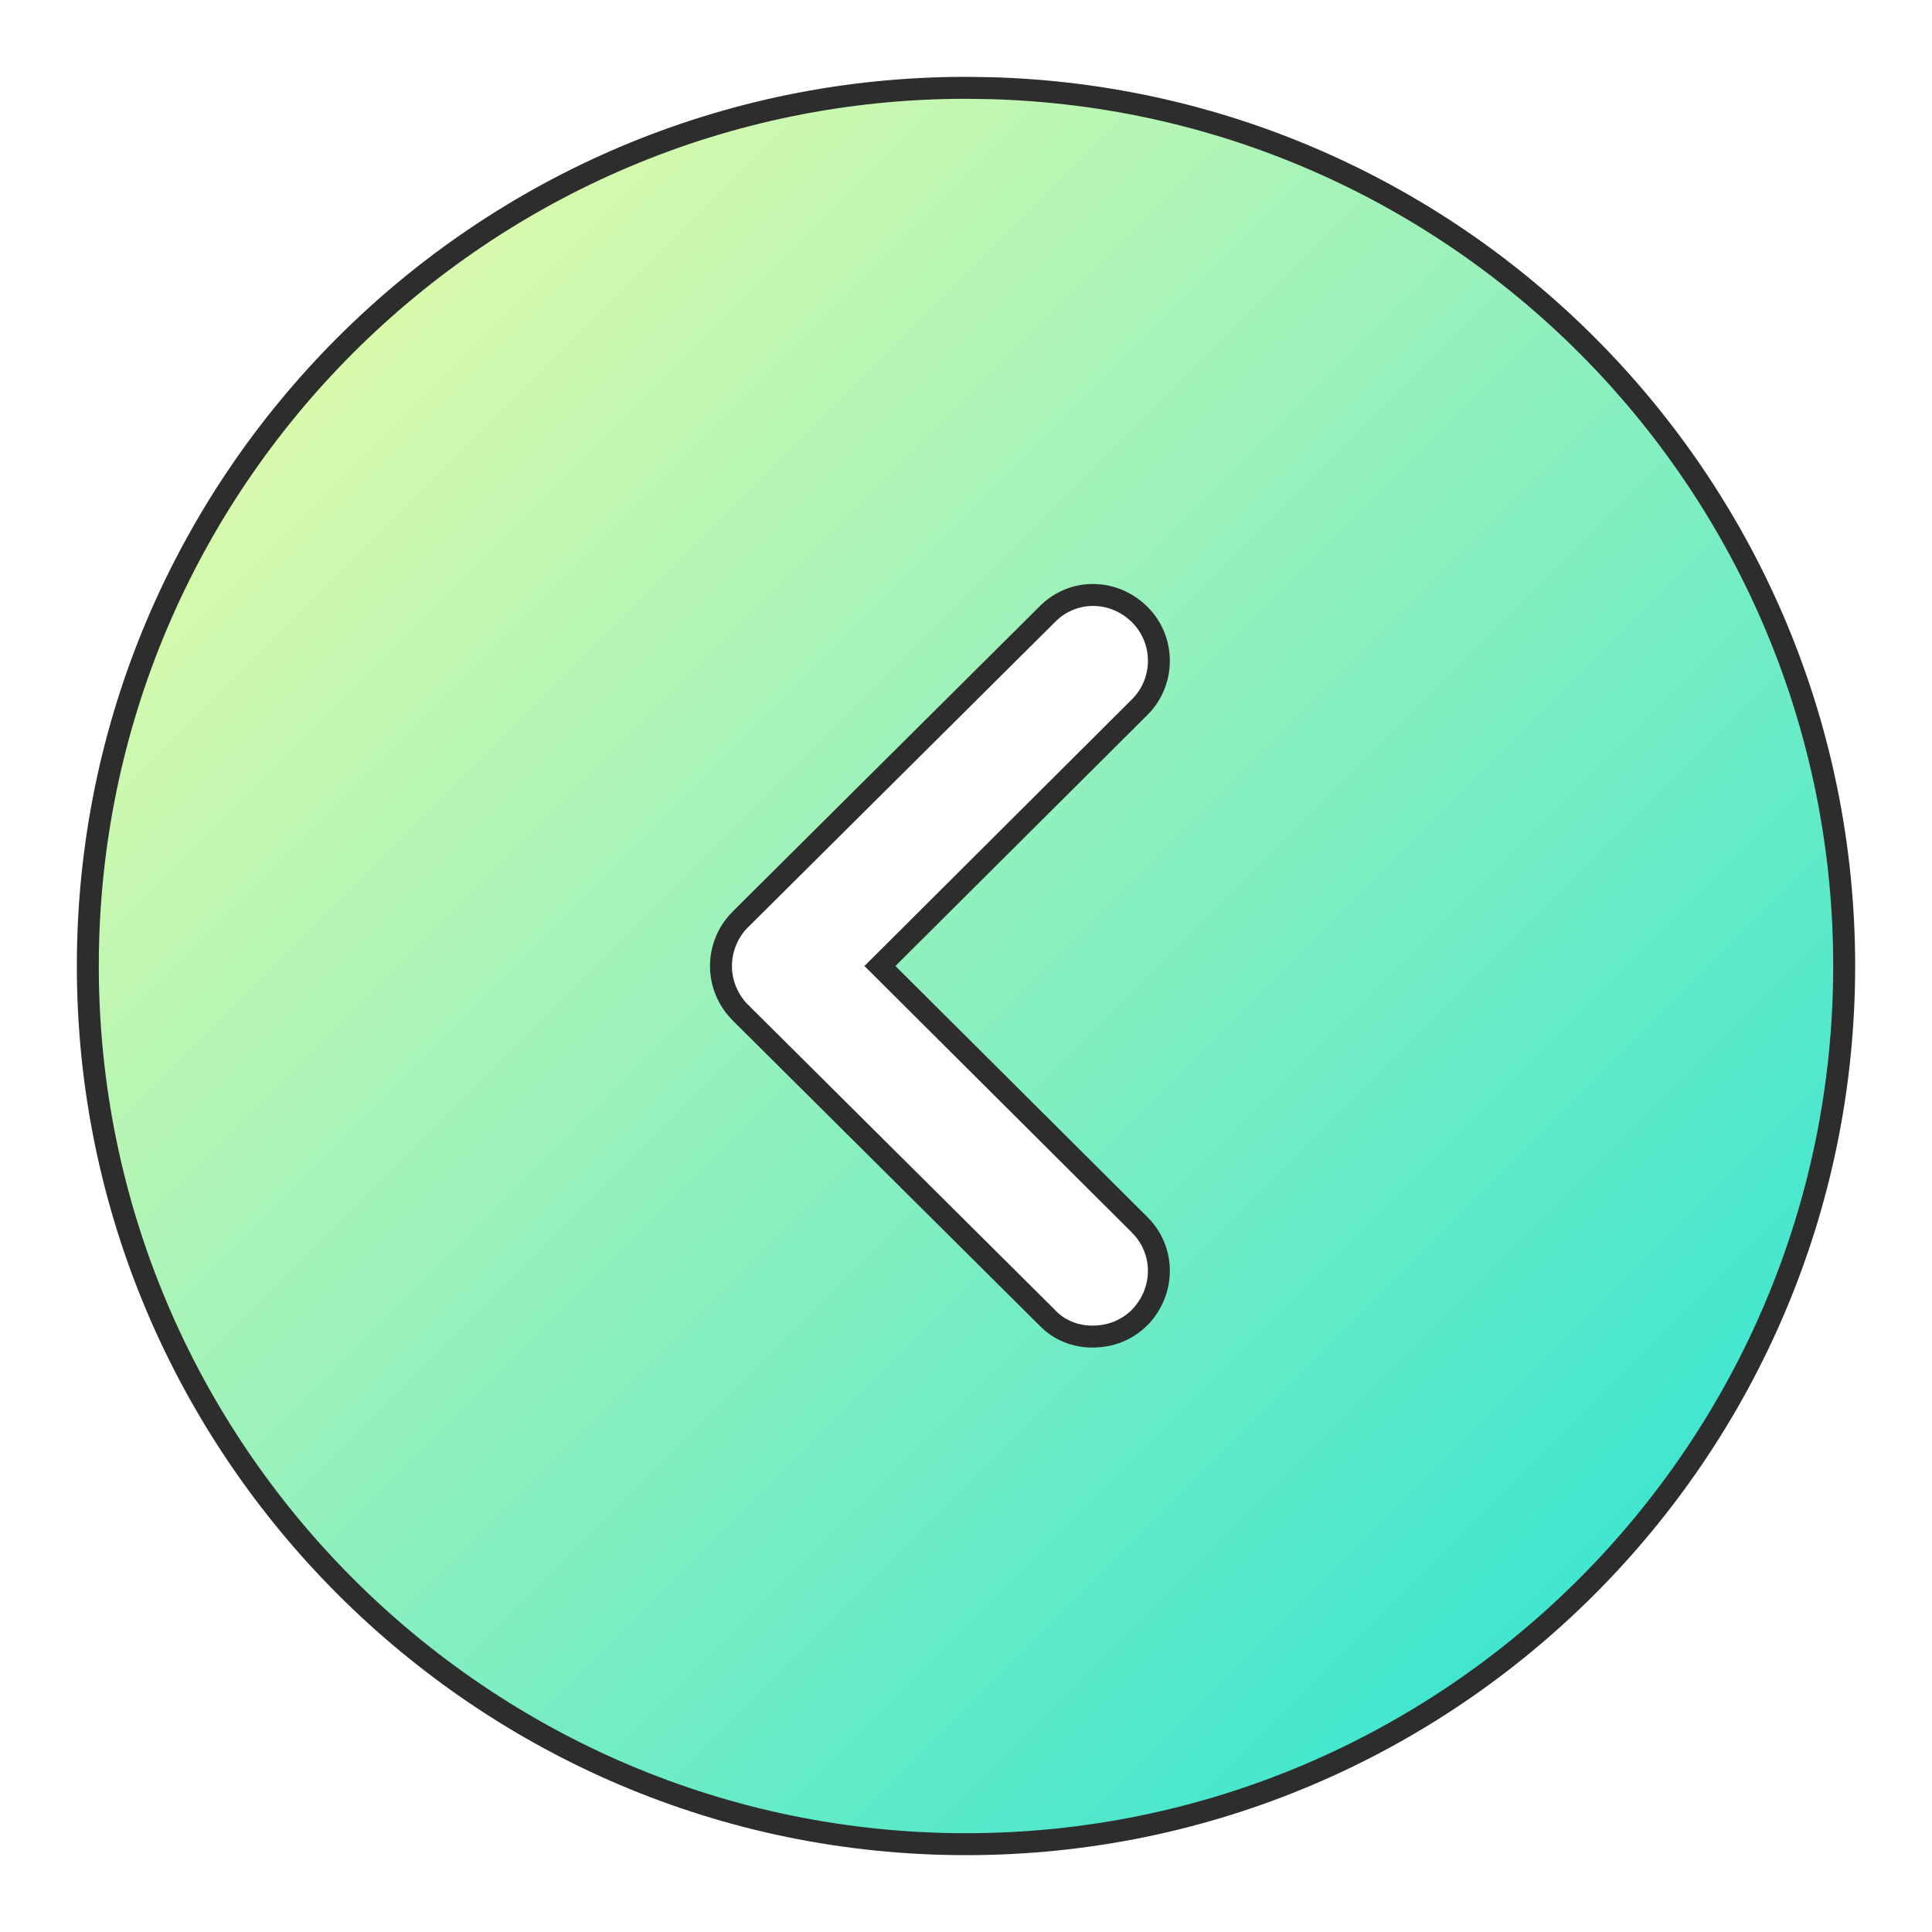
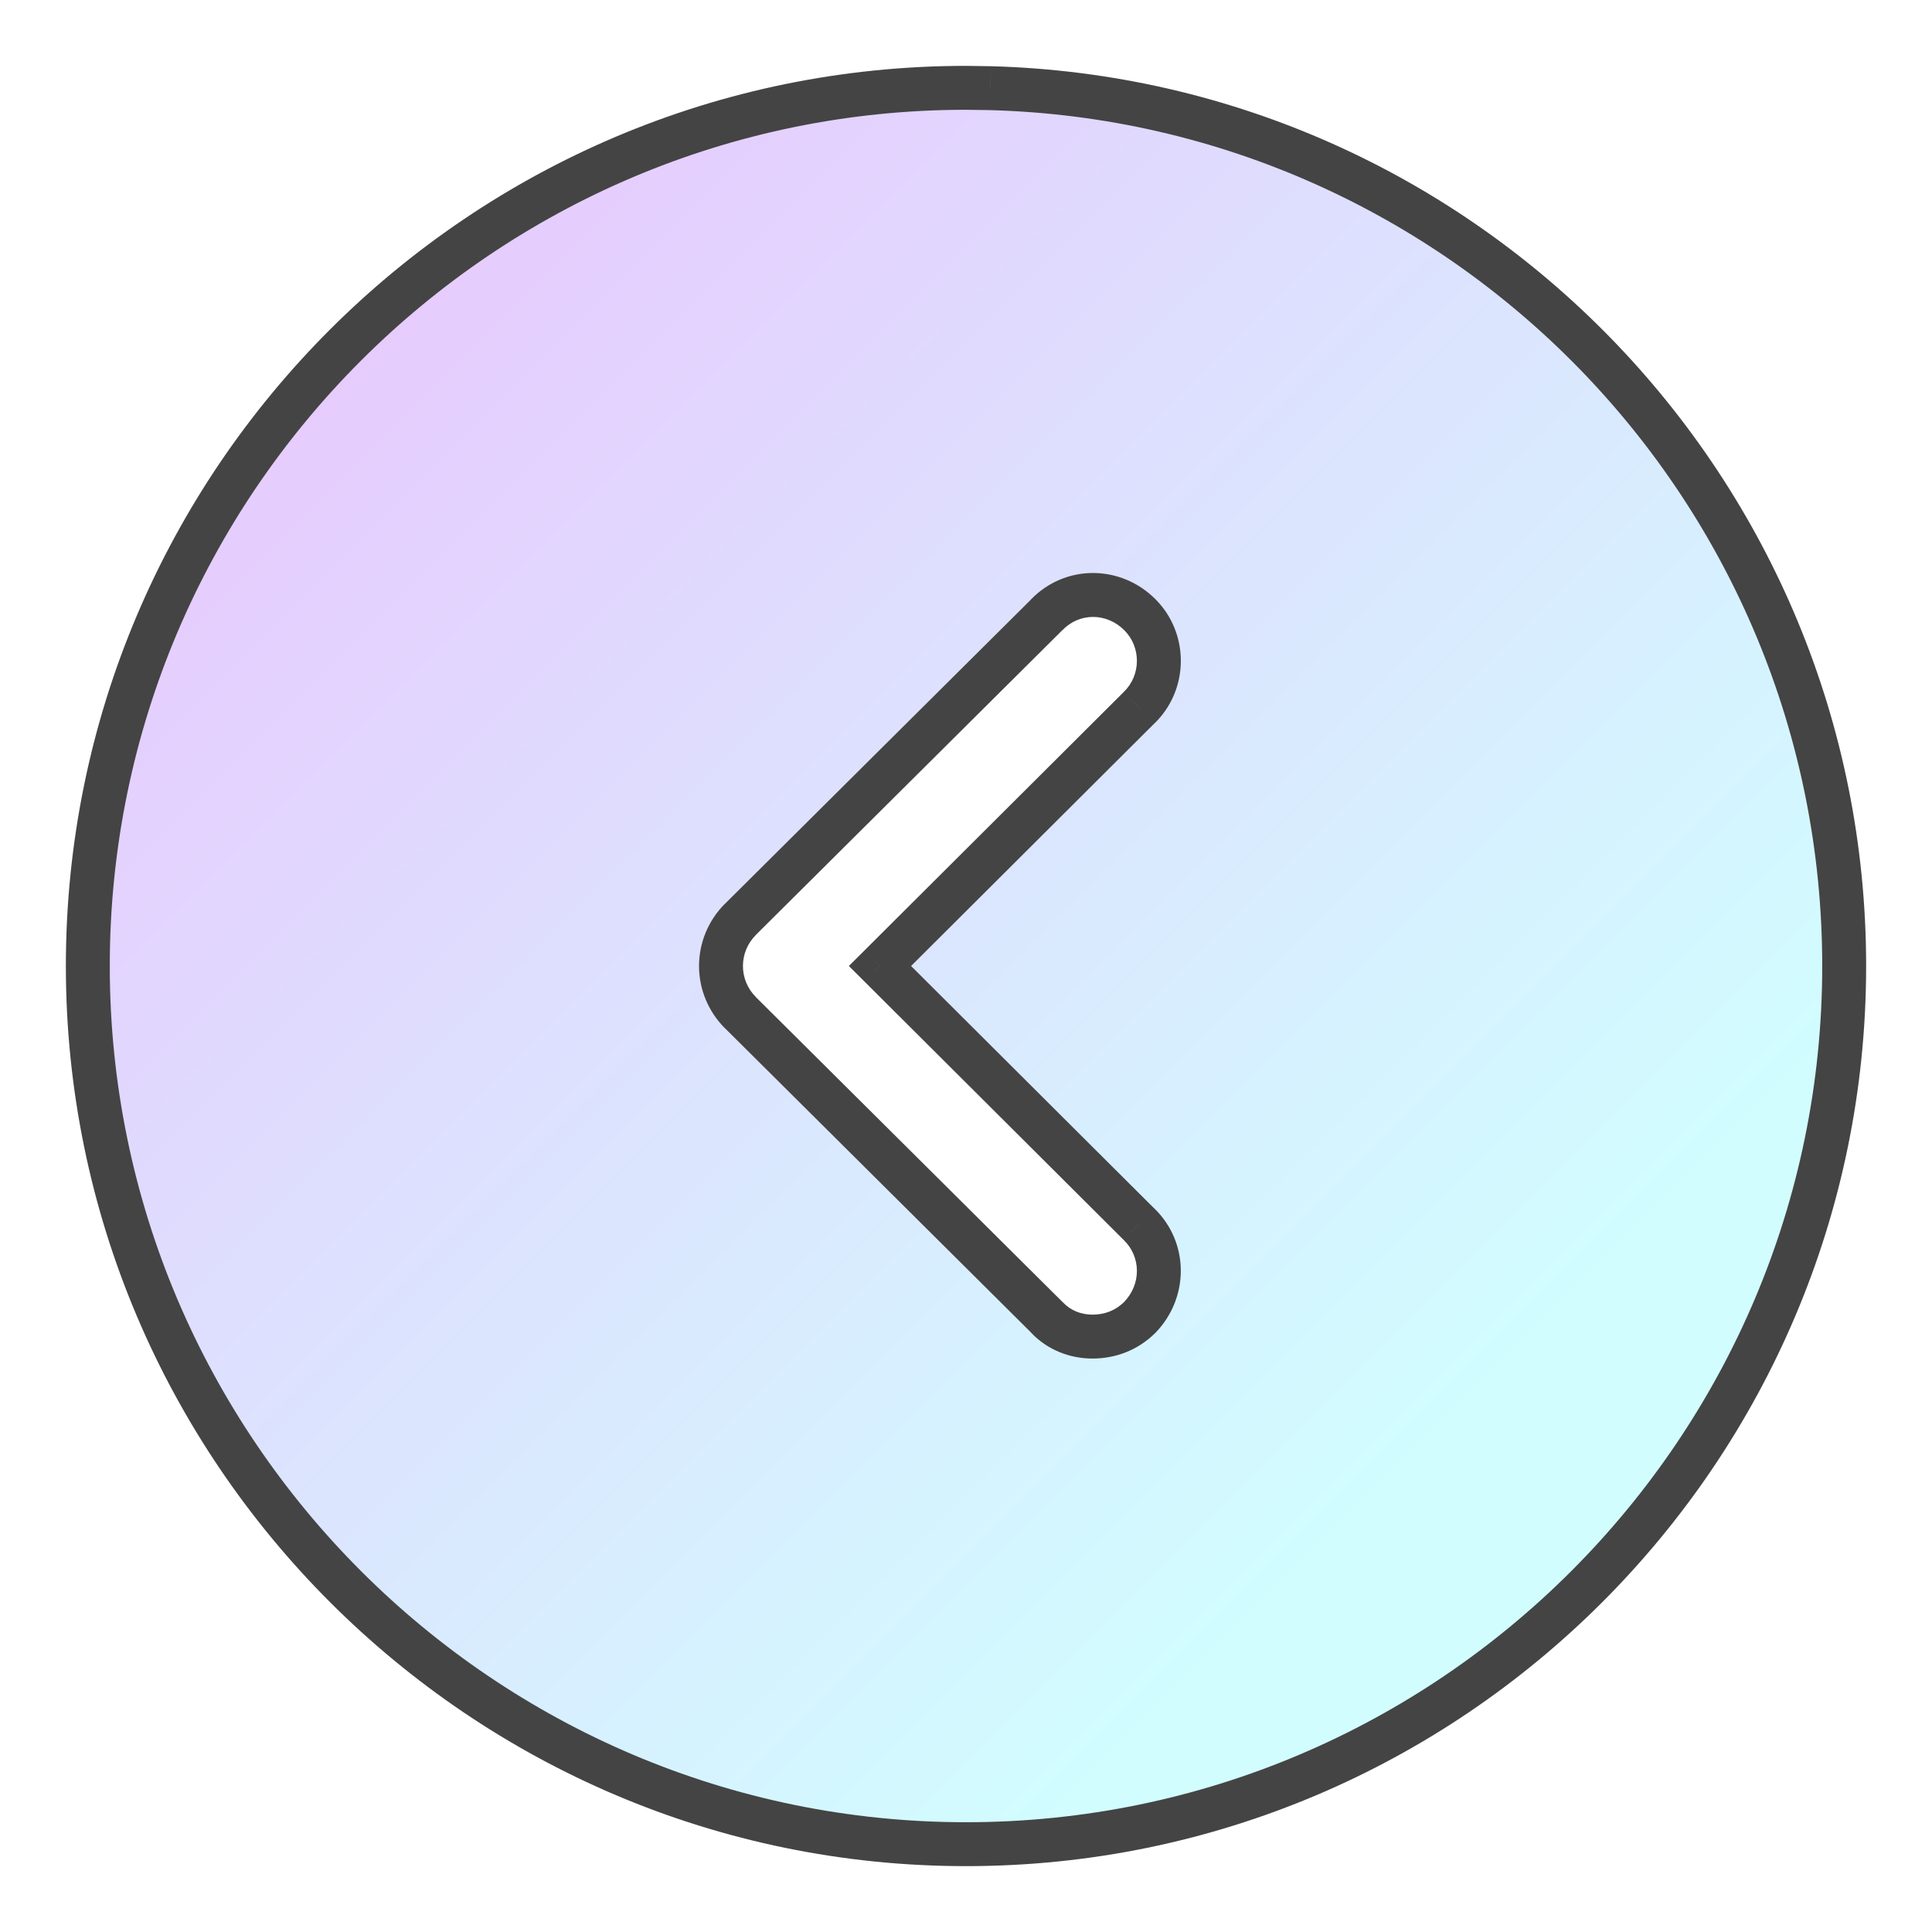
<svg xmlns="http://www.w3.org/2000/svg" width="22" height="22" viewBox="0 0 22 22" fill="none">
  <path fill-rule="evenodd" clip-rule="evenodd" d="M1 11C1 5.48 5.49 1 11 1L11.28 1.004C16.671 1.152 21 5.574 21 11C21 16.51 16.52 21 11 21C5.49 21 1 16.51 1 11ZM12.98 15C13.27 14.7 13.27 14.23 12.97 13.94L10.02 11L12.97 8.06C13.27 7.77 13.27 7.29 12.98 7C12.68 6.7 12.21 6.7 11.92 7L8.43 10.47C8.29 10.61 8.21 10.8 8.21 11C8.21 11.2 8.29 11.39 8.43 11.53L11.92 15C12.06 15.15 12.25 15.22 12.44 15.22C12.64 15.22 12.83 15.15 12.98 15Z" fill="url(#paint0_linear)" />
-   <path d="M11 1L11.002 0.875L11 0.875L11 1ZM11.28 1.004L11.283 0.879L11.281 0.879L11.28 1.004ZM12.97 13.94L12.882 14.028L12.883 14.03L12.97 13.94ZM12.98 15L13.068 15.088L13.07 15.087L12.98 15ZM10.02 11L9.932 10.912L9.843 11L9.932 11.088L10.02 11ZM12.97 8.06L12.883 7.97L12.882 7.971L12.97 8.06ZM12.98 7L12.892 7.088L12.892 7.088L12.98 7ZM11.92 7L12.008 7.089L12.01 7.087L11.92 7ZM8.43 10.47L8.342 10.381L8.342 10.382L8.43 10.47ZM8.43 11.53L8.342 11.618L8.342 11.619L8.43 11.53ZM11.92 15L12.011 14.915L12.008 14.911L11.92 15ZM11 0.875C5.421 0.875 0.875 5.411 0.875 11L1.125 11C1.125 5.549 5.559 1.125 11 1.125L11 0.875ZM11.281 0.879L11.002 0.875L10.998 1.125L11.278 1.129L11.281 0.879ZM21.125 11C21.125 5.506 16.741 1.029 11.283 0.879L11.276 1.129C16.6 1.275 20.875 5.641 20.875 11L21.125 11ZM11 21.125C16.589 21.125 21.125 16.579 21.125 11L20.875 11C20.875 16.441 16.451 20.875 11 20.875L11 21.125ZM0.875 11C0.875 16.579 5.421 21.125 11 21.125L11 20.875C5.559 20.875 1.125 16.441 1.125 11L0.875 11ZM12.883 14.03C13.132 14.27 13.134 14.661 12.89 14.913L13.07 15.087C13.406 14.739 13.408 14.19 13.057 13.85L12.883 14.03ZM9.932 11.088L12.882 14.028L13.058 13.851L10.108 10.912L9.932 11.088ZM12.882 7.971L9.932 10.912L10.108 11.088L13.058 8.149L12.882 7.971ZM12.892 7.088C13.133 7.329 13.133 7.729 12.883 7.97L13.057 8.15C13.407 7.811 13.408 7.251 13.068 6.912L12.892 7.088ZM12.01 7.087C12.25 6.839 12.64 6.836 12.892 7.088L13.068 6.912C12.72 6.564 12.17 6.561 11.83 6.913L12.01 7.087ZM8.518 10.559L12.008 7.089L11.832 6.911L8.342 10.381L8.518 10.559ZM8.335 11C8.335 10.834 8.402 10.675 8.518 10.558L8.342 10.382C8.178 10.545 8.085 10.767 8.085 11L8.335 11ZM8.518 11.442C8.402 11.325 8.335 11.166 8.335 11L8.085 11C8.085 11.233 8.178 11.455 8.342 11.618L8.518 11.442ZM12.008 14.911L8.518 11.441L8.342 11.619L11.832 15.089L12.008 14.911ZM12.44 15.095C12.28 15.095 12.125 15.037 12.011 14.915L11.829 15.085C11.995 15.264 12.22 15.345 12.44 15.345L12.44 15.095ZM12.892 14.912C12.767 15.036 12.61 15.095 12.44 15.095L12.44 15.345C12.671 15.345 12.893 15.264 13.068 15.088L12.892 14.912Z" fill="#2D2D2D" />
+   <path d="M11 1L11.003 0.75L11 0.75L11 1ZM11.28 1.004L11.287 0.754L11.283 0.754L11.28 1.004ZM12.97 13.94L12.793 14.117L12.796 14.12L12.97 13.94ZM12.98 15L13.157 15.177L13.16 15.174L12.98 15ZM10.02 11L9.844 10.823L9.666 11L9.844 11.177L10.02 11ZM12.97 8.06L12.796 7.88L12.793 7.883L12.97 8.06ZM12.98 7L12.803 7.177L12.803 7.177L12.98 7ZM11.92 7L12.096 7.177L12.1 7.174L11.92 7ZM8.43 10.47L8.254 10.293L8.253 10.293L8.43 10.47ZM8.43 11.53L8.253 11.707L8.254 11.707L8.43 11.53ZM11.92 15L12.103 14.829L12.096 14.823L11.92 15ZM11 0.75C5.352 0.75 0.75 5.342 0.75 11L1.25 11C1.25 5.618 5.628 1.25 11 1.25L11 0.75ZM11.283 0.754L11.003 0.75L10.997 1.25L11.276 1.254L11.283 0.754ZM21.25 11C21.25 5.438 16.812 0.906 11.287 0.754L11.273 1.254C16.529 1.398 20.75 5.709 20.75 11L21.25 11ZM11 21.25C16.658 21.25 21.25 16.648 21.25 11L20.75 11C20.75 16.372 16.382 20.75 11 20.75L11 21.25ZM0.75 11C0.75 16.648 5.352 21.25 11 21.25L11 20.75C5.628 20.75 1.25 16.372 1.25 11L0.75 11ZM12.796 14.12C12.993 14.31 12.998 14.622 12.8 14.826L13.16 15.174C13.542 14.778 13.546 14.15 13.144 13.76L12.796 14.12ZM9.844 11.177L12.793 14.117L13.146 13.763L10.197 10.823L9.844 11.177ZM12.793 7.883L9.844 10.823L10.197 11.177L13.146 8.237L12.793 7.883ZM12.803 7.177C12.995 7.369 12.995 7.688 12.796 7.88L13.144 8.24C13.545 7.852 13.545 7.211 13.157 6.823L12.803 7.177ZM12.1 7.174C12.29 6.977 12.599 6.973 12.803 7.177L13.157 6.823C12.761 6.427 12.13 6.423 11.74 6.826L12.1 7.174ZM8.606 10.647L12.096 7.177L11.744 6.823L8.254 10.293L8.606 10.647ZM8.46 11C8.46 10.867 8.513 10.74 8.607 10.647L8.253 10.293C8.067 10.48 7.96 10.733 7.96 11L8.46 11ZM8.607 11.353C8.513 11.26 8.46 11.133 8.46 11L7.96 11C7.96 11.267 8.067 11.52 8.253 11.707L8.607 11.353ZM12.096 14.823L8.606 11.353L8.254 11.707L11.744 15.177L12.096 14.823ZM12.44 14.97C12.311 14.97 12.19 14.923 12.103 14.829L11.737 15.171C11.93 15.377 12.189 15.47 12.44 15.47L12.44 14.97ZM12.803 14.823C12.704 14.923 12.579 14.97 12.44 14.97L12.44 15.47C12.701 15.47 12.956 15.377 13.157 15.177L12.803 14.823Z" fill="#444444" />
  <defs>
    <linearGradient id="paint0_linear" x1="21" y1="21" x2="1" y2="1" gradientUnits="userSpaceOnUse">
-       <stop stop-color="#20E2D7" />
-       <stop offset="1" stop-color="#F9FEA5" />
+       <stop offset="0.229" stop-color="#D1FDFF" />
+       <stop offset="1" stop-color="#EBC0FD" />
    </linearGradient>
  </defs>
</svg>
